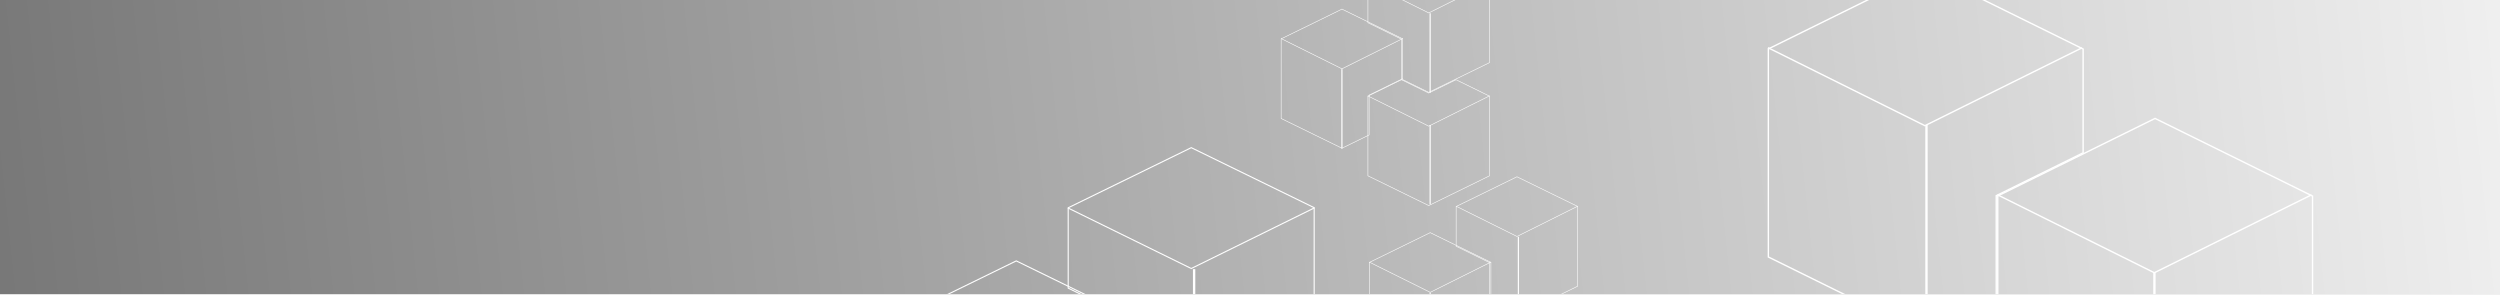
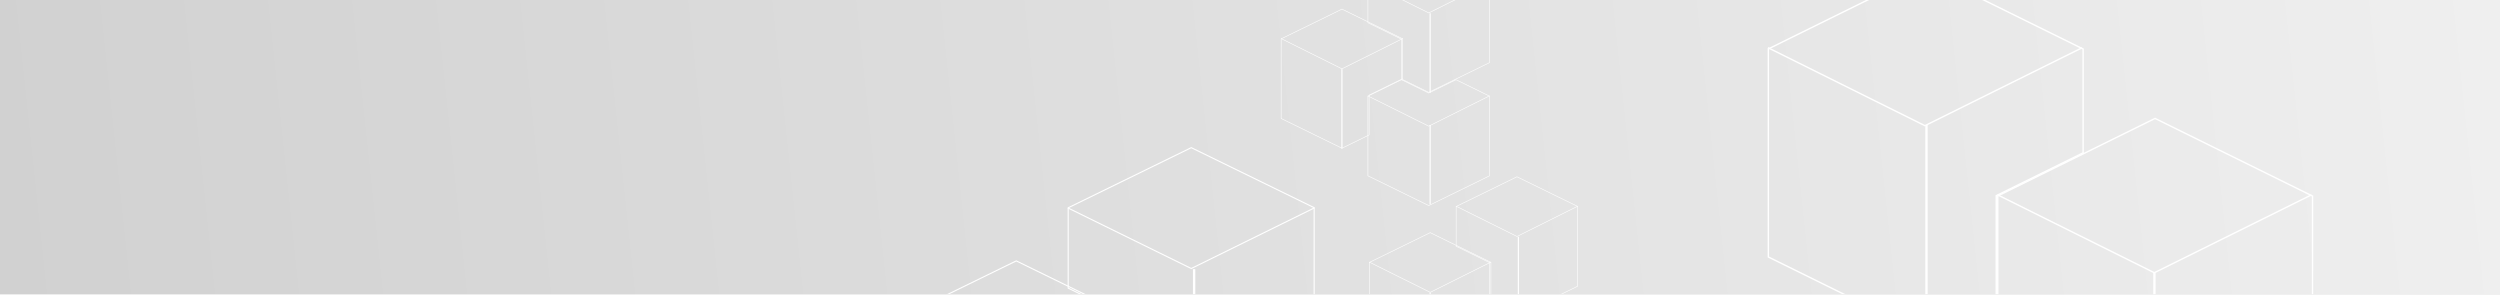
<svg xmlns="http://www.w3.org/2000/svg" xmlns:xlink="http://www.w3.org/1999/xlink" width="1700px" height="200px" viewBox="0 0 1700 200" version="1.1">
  <defs>
    <linearGradient x1="0%" y1="50.692%" x2="100%" y2="49.459%" id="linearGradient-1">
-       <stop stop-color="#787878" offset="0%" />
+       <stop stop-color="#D1D1D1" offset="0%" />
      <stop stop-color="#EFEFEF" offset="100%" />
    </linearGradient>
    <rect id="path-2" x="0" y="0" width="1700" height="200" />
  </defs>
  <g id="Design" stroke="none" stroke-width="1" fill="none" fill-rule="evenodd">
    <g id="Color-Scheme----Banner-/-All" transform="translate(-840, -76)">
      <g id="Grey" transform="translate(840, 76)">
        <mask id="mask-3" fill="white">
          <use xlink:href="#path-2" />
        </mask>
        <use id="bg-Open-Source" fill="url(#linearGradient-1)" xlink:href="#path-2" />
        <g id="Group" mask="url(#mask-3)">
          <g transform="translate(607, -32)" id="Group-10">
            <g transform="translate(324, 152)">
              <polygon id="Fill-1" fill="#FFFFFF" points="100.527 40.585 59.162 20.03 59 20.363 100.527 41 100.608 40.96 142 20.334 141.838 20" />
              <polygon id="Fill-2" fill="#FFFFFF" points="101.1 95 101.9 95 101.9 41 101.1 41" />
              <path d="M41.447,38.039 L0,58.315 L0,112.685 L0.102,112.735 L41.527,133 L60.19,123.872 L60.19,96.773 L83,85.614 L83,58.286 L82.898,58.235 L41.527,38 L41.447,38.039 Z M0.367,112.458 L0.367,58.542 L41.527,38.406 L82.633,58.513 L82.633,85.387 L59.823,96.545 L59.823,123.644 L41.527,132.594 L0.367,112.458 Z" id="Fill-5" fill="#FFFFFF" />
              <polygon id="Fill-6" fill="#FFFFFF" points="41.527 78.585 0.162 58.03 0 58.363 41.527 79 41.609 78.96 83 58.334 82.837 58" />
              <polygon id="Fill-7" fill="#FFFFFF" points="41.1 133 41.9 133 41.9 79 41.1 79" />
              <path d="M100.527,0 L100.446,0.039 L59,20.315 L59,47.586 L59.103,47.635 L81.81,58.743 L81.81,85.843 L81.912,85.894 L100.527,95 L100.608,94.96 L142,74.714 L142,20.286 L141.897,20.236 L100.527,0 Z M82.177,85.617 L82.177,58.516 L82.074,58.466 L59.367,47.359 L59.367,20.542 L100.527,0.406 L141.633,20.513 L141.633,74.487 L100.527,94.594 L82.177,85.617 Z" id="Fill-8" fill="#FFFFFF" />
            </g>
            <g transform="translate(264, 0)">
              <polygon id="Fill-1" fill="#FFFFFF" points="100.527 40.585 59.162 20.03 59 20.363 100.527 41 100.608 40.96 142 20.334 141.838 20" />
              <polygon id="Fill-2" fill="#FFFFFF" points="101.1 95 101.9 95 101.9 41 101.1 41" />
              <polygon id="Fill-3" fill="#FFFFFF" points="100.527 117.585 59.162 97.03 59 97.363 100.527 118 100.608 117.96 142 97.334 141.838 97" />
              <polygon id="Fill-4" fill="#FFFFFF" points="101.1 171 101.9 171 101.9 117 101.1 117" />
              <path d="M41.447,38.039 L0,58.315 L0,112.685 L0.102,112.735 L41.527,133 L60.19,123.872 L60.19,96.773 L83,85.614 L83,58.286 L82.898,58.235 L41.527,38 L41.447,38.039 Z M0.367,112.458 L0.367,58.542 L41.527,38.406 L82.633,58.513 L82.633,85.387 L59.823,96.545 L59.823,123.644 L41.527,132.594 L0.367,112.458 Z" id="Fill-5" fill="#FFFFFF" />
              <polygon id="Fill-6" fill="#FFFFFF" points="41.527 78.585 0.162 58.03 0 58.363 41.527 79 41.609 78.96 83 58.334 82.837 58" />
              <polygon id="Fill-7" fill="#FFFFFF" points="41.1 133 41.9 133 41.9 79 41.1 79" />
              <path d="M100.527,0 L100.446,0.039 L59,20.315 L59,47.586 L59.103,47.635 L81.81,58.743 L81.81,85.843 L81.912,85.894 L100.527,95 L100.608,94.96 L142,74.714 L142,20.286 L141.897,20.236 L100.527,0 Z M82.177,85.617 L82.177,58.516 L82.074,58.466 L59.367,47.359 L59.367,20.542 L100.527,0.406 L141.633,20.513 L141.633,74.487 L100.527,94.594 L82.177,85.617 Z" id="Fill-8" fill="#FFFFFF" />
              <path d="M100.527,95.074 L81.993,86 L59,97.257 L59,151.669 L59.103,151.719 L100.527,172 L100.608,171.96 L142,151.698 L142,97.228 L141.897,97.178 L119.063,86 L100.527,95.074 Z M119.063,86.407 L141.633,97.455 L141.633,151.471 L100.527,171.593 L59.367,151.442 L59.367,97.484 L81.993,86.407 L100.527,95.48 L119.063,86.407 Z" id="Fill-9" fill="#FFFFFF" />
            </g>
            <g transform="translate(0, 132)">
              <polygon id="Fill-1" fill="#FFFFFF" points="203.055 82.17 119.329 41.06 119 41.726 203.055 83 203.219 82.919 287 41.668 286.671 41" />
              <polygon id="Fill-2" fill="#FFFFFF" points="204.199 192 205.801 192 205.801 83 204.199 83" />
              <path d="M83.892,77.079 L0,118.058 L0,227.942 L0.207,228.043 L84.055,269 L121.831,250.551 L121.831,195.782 L168,173.23 L168,117.999 L167.793,117.897 L84.055,77 L83.892,77.079 Z M0.744,227.484 L0.744,118.516 L84.055,77.82 L167.257,118.457 L167.257,172.771 L121.087,195.323 L121.087,250.092 L84.055,268.18 L0.744,227.484 Z" id="Fill-5" fill="#FFFFFF" />
              <path d="M203.055,0 L202.891,0.079 L119,41.058 L119,96.173 L119.208,96.273 L165.169,118.722 L165.169,173.494 L165.376,173.595 L203.055,192 L203.219,191.92 L287,151 L287,40.999 L286.792,40.898 L203.055,0 Z M165.912,173.036 L165.912,118.265 L165.705,118.162 L119.744,95.715 L119.744,41.516 L203.055,0.82 L286.256,41.457 L286.256,150.542 L203.055,191.179 L165.912,173.036 Z" id="Fill-8" fill="#FFFFFF" />
            </g>
            <g transform="translate(595, 12)">
              <polygon id="Fill-1" fill="#FFFFFF" points="0 52.859 106.72 105.895 106.929 106 214 52.934 213.58 52.077 106.929 104.933 0.42 52" />
              <polygon id="Fill-2" fill="#FFFFFF" points="107.199 248 108.801 248 108.801 105 107.199 105" />
              <path d="M156.266,152.826 L156,152.958 L156,224.297 L215.086,253.427 L215.086,324.17 L263.429,348 L370.734,295.098 L371,294.967 L371,153.034 L263.639,100.103 L263.429,100 L156.266,152.826 Z M216.038,323.577 L216.038,252.835 L156.952,223.704 L156.952,153.549 L263.429,101.059 L370.048,153.625 L370.048,294.375 L263.429,346.94 L216.038,323.577 Z" id="Fill-5" fill="#FFFFFF" />
              <polygon id="Fill-6" fill="#FFFFFF" points="156 152.859 262.719 205.895 262.929 206 370 152.934 369.582 152.077 262.929 204.933 156.42 152" />
              <polygon id="Fill-7" fill="#FFFFFF" points="262.2 348 263.8 348 263.8 205 262.2 205" />
              <path d="M107.429,0 L0.266,52.826 L0,52.957 L0,195.042 L107.22,247.897 L107.429,248 L155.649,224.227 L155.914,224.097 L155.914,153.349 L214.734,124.353 L215,124.223 L215,53.033 L107.638,0.102 L107.429,0 Z M0.952,194.45 L0.952,53.549 L107.429,1.059 L214.048,53.625 L214.048,123.631 L155.229,152.627 L154.963,152.758 L154.963,223.505 L107.429,246.94 L0.952,194.45 Z" id="Fill-8" fill="#FFFFFF" />
            </g>
          </g>
        </g>
      </g>
    </g>
  </g>
</svg>
